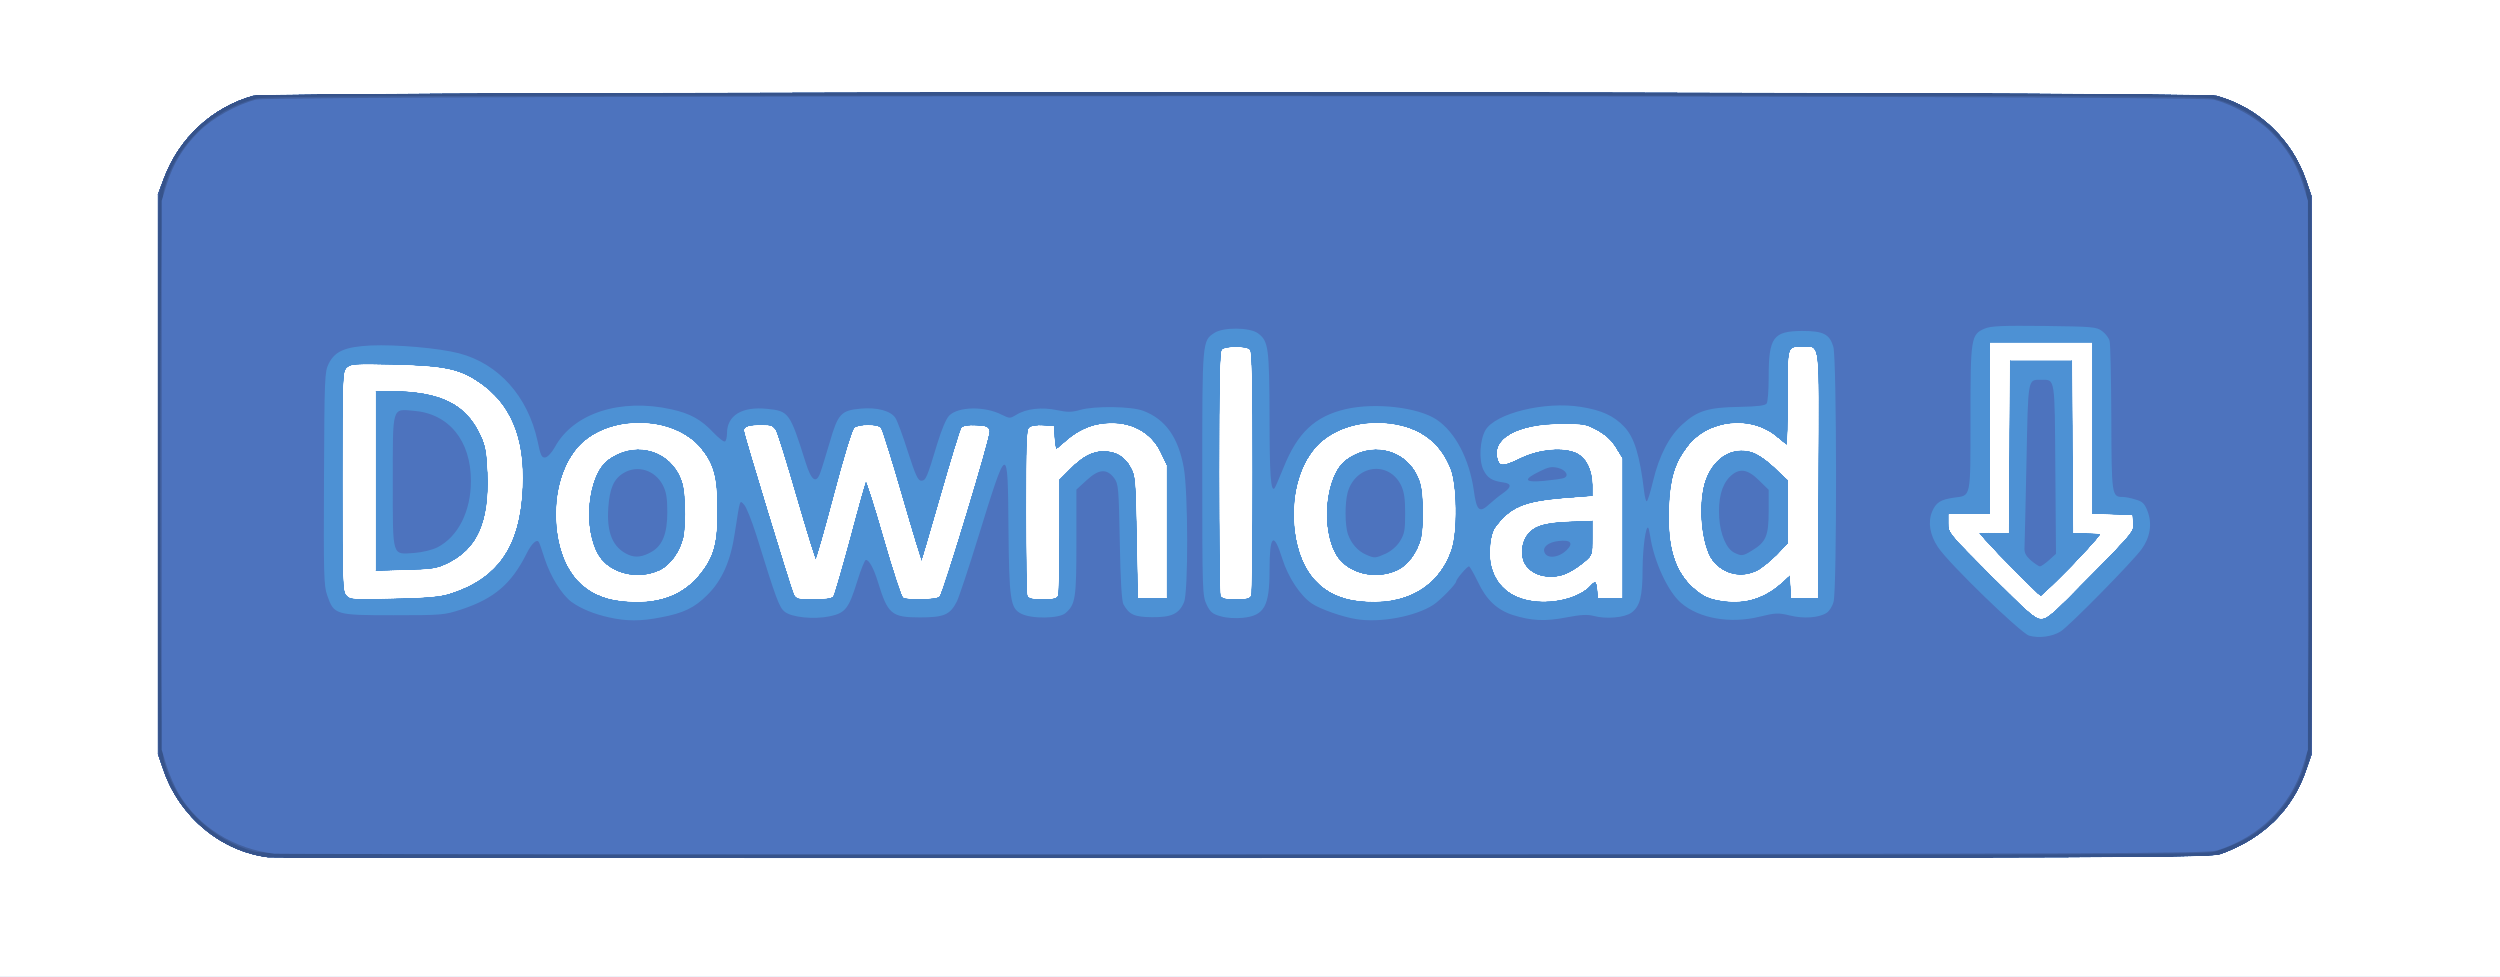
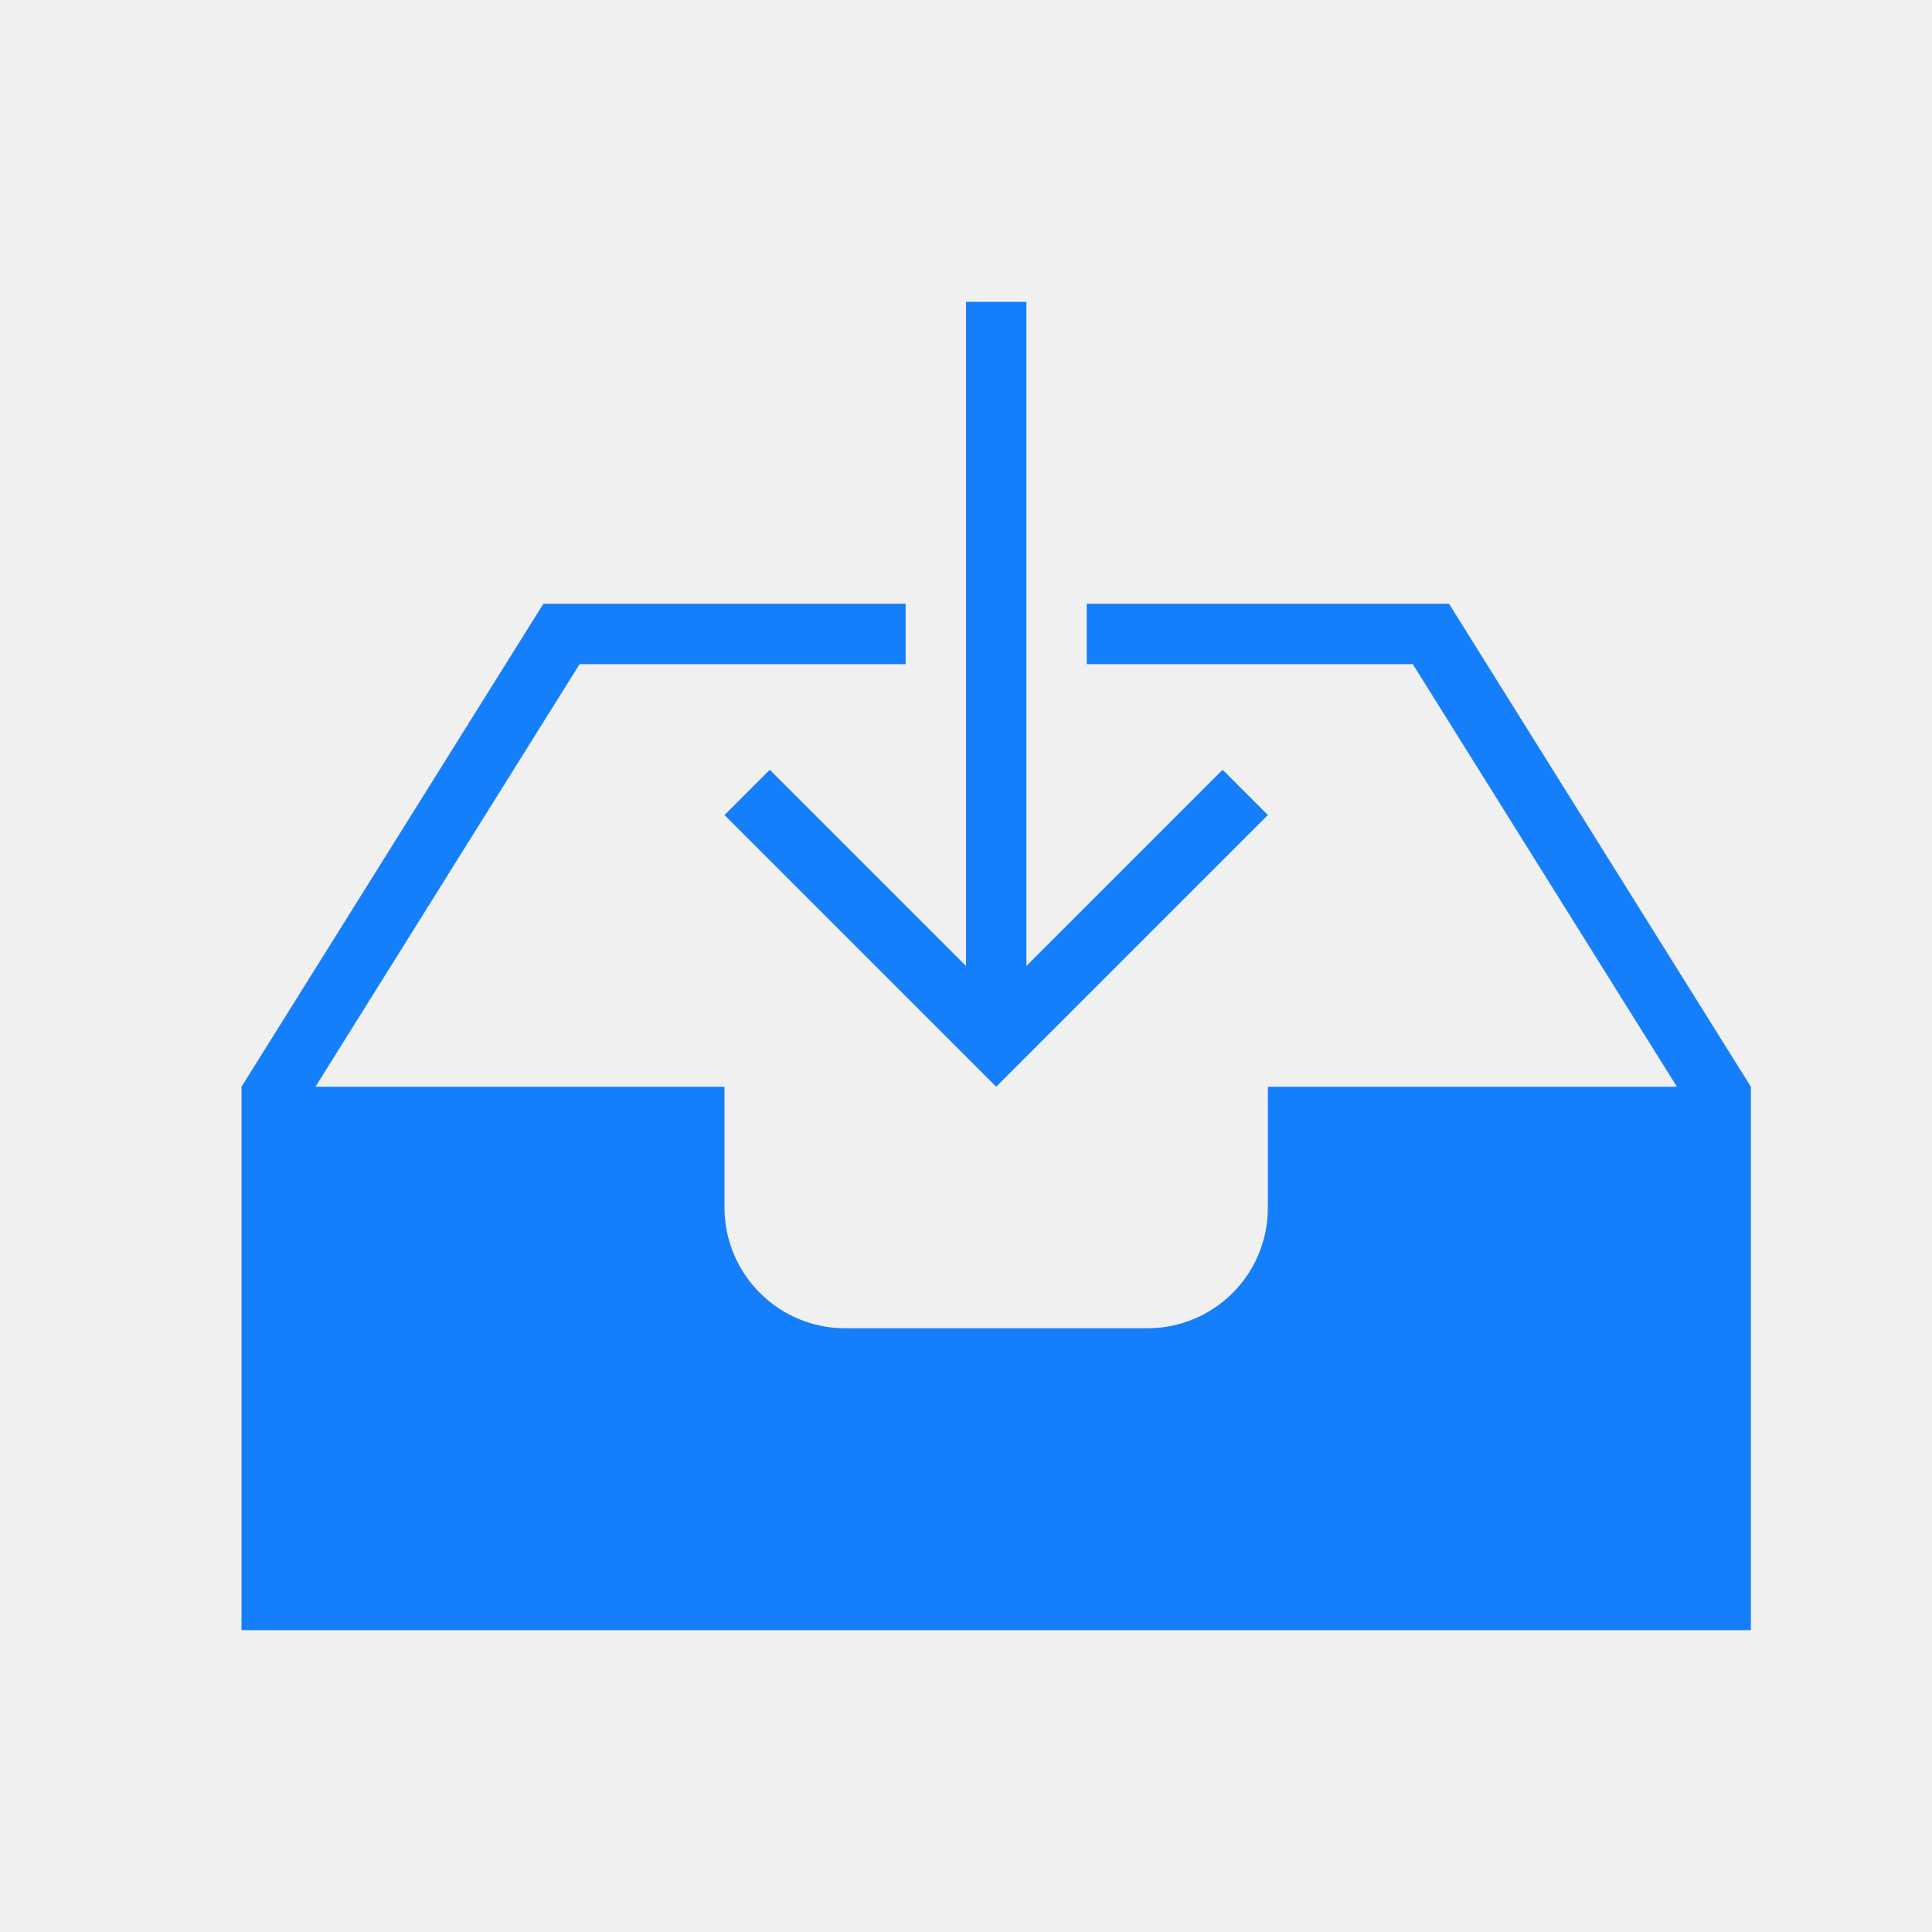
- <svg xmlns="http://www.w3.org/2000/svg" version="1.0" width="11520" height="4500" preserveAspectRatio="xMidYMid meet">
-   <rect id="backgroundrect" width="100%" height="100%" x="0" y="0" fill="none" stroke="none" />
-   <g class="currentLayer" style="">
-     <g id="layer101" fill="#36538b" stroke="none">
-       <path d="M0 2250 l0 -2250 5760 0 5760 0 0 2250 0 2250 -5760 0 -5760 0 0 -2250z" id="svg_1" />
-     </g>
-     <g id="layer102" fill="#415f9d" stroke="none" class="" opacity="1">
-       <path d="M0 2250 l0 -2250 5760 0 5760 0 0 2250 0 2250 -5760 0 -5760 0 0 -2250z m10231 1688 c60 -21 153 -68 157 -79 2 -5 10 -9 18 -9 8 0 14 -5 14 -10 0 -6 11 -15 25 -20 13 -5 36 -27 50 -49 15 -22 33 -42 41 -45 8 -3 14 -12 14 -20 0 -8 4 -16 8 -18 18 -7 77 -146 90 -211 9 -44 9 -2533 0 -2578 -12 -60 -73 -199 -90 -207 -5 -2 -8 -10 -8 -18 0 -8 -6 -17 -14 -20 -8 -3 -26 -23 -41 -45 -14 -22 -37 -44 -50 -49 -14 -5 -25 -14 -25 -20 0 -5 -6 -10 -14 -10 -8 0 -16 -4 -18 -9 -5 -13 -116 -66 -173 -82 -76 -21 -8975 -21 -9050 0 -55 16 -168 70 -173 83 -2 4 -10 8 -17 8 -7 0 -15 7 -19 15 -3 8 -12 15 -20 15 -8 0 -27 17 -43 37 -15 21 -34 46 -43 55 -29 33 -36 44 -67 108 -33 69 -41 92 -51 143 -9 42 -9 2532 0 2574 13 65 72 204 90 211 4 2 8 10 8 18 0 8 6 17 14 20 8 3 26 23 41 45 14 22 37 44 50 49 14 5 25 14 25 20 0 5 6 10 14 10 8 0 16 4 18 9 9 24 164 85 243 94 17 2 2037 4 4490 3 4113 -1 4464 -2 4506 -18z" id="svg_2" opacity="1" />
-       <path d="M1171 3924 c-200 -54 -365 -220 -416 -419 -23 -89 -23 -2541 0 -2630 51 -201 217 -367 421 -420 52 -13 559 -15 4514 -15 3961 0 4462 2 4514 15 205 54 369 217 421 420 23 89 23 2540 0 2630 -39 153 -148 293 -283 364 -44 22 -105 47 -138 56 -52 13 -552 15 -4519 14 -3853 0 -4467 -2 -4514 -15z" id="svg_3" opacity="1" />
-     </g>
-     <g id="layer103" fill="#4d73be" stroke="none" class="">
-       <path d="M0 2250 l0 -2250 5760 0 5760 0 0 2250 0 2250 -5760 0 -5760 0 0 -2250z m10233 1688 c198 -71 335 -205 398 -393 l24 -70 0 -1285 0 -1285 -24 -70 c-65 -193 -221 -342 -416 -396 -75 -21 -8975 -21 -9050 0 -189 53 -344 197 -413 384 l-27 72 0 1290 0 1290 24 70 c74 219 267 381 486 408 17 2 2037 4 4490 3 4173 -1 4463 -2 4508 -18z" id="svg_4" />
-       <path d="M1265 3934 c-187 -22 -348 -122 -440 -274 -18 -30 -44 -89 -57 -130 l-23 -75 0 -1265 0 -1265 23 -75 c30 -95 75 -170 147 -242 62 -63 177 -127 265 -149 82 -21 8938 -21 9020 0 88 22 201 86 264 149 72 72 118 147 148 242 l23 75 0 1265 0 1265 -23 75 c-59 187 -202 328 -396 389 -47 14 -438 16 -4486 17 -2439 1 -4448 0 -4465 -2z" id="svg_5" />
-     </g>
-     <g id="layer104" fill="#4d91d4" stroke="none">
-       <path d="M0 2250 l0 -2250 5760 0 5760 0 0 2250 0 2250 -5760 0 -5760 0 0 -2250z m10233 1688 c198 -71 335 -205 398 -393 l24 -70 0 -1285 0 -1285 -24 -70 c-65 -193 -221 -342 -416 -396 -75 -21 -8975 -21 -9050 0 -189 53 -344 197 -413 384 l-27 72 0 1290 0 1290 24 70 c74 219 267 381 486 408 17 2 2037 4 4490 3 4173 -1 4463 -2 4508 -18z" id="svg_6" />
-       <path d="M9350 2929 c-39 -12 -371 -333 -420 -408 -37 -55 -47 -115 -27 -163 18 -43 39 -56 102 -65 78 -10 75 6 75 -364 0 -373 2 -388 66 -415 29 -12 79 -14 274 -12 224 3 240 4 267 24 15 11 31 32 34 45 4 13 7 173 8 356 1 357 2 363 53 363 11 0 38 5 59 12 32 9 41 18 55 54 22 57 12 120 -27 174 -42 58 -335 356 -374 380 -39 24 -100 32 -145 19z m92 -348 l32 -29 -3 -388 c-3 -429 0 -414 -65 -414 -63 0 -60 -14 -68 377 -4 197 -8 373 -9 392 -2 27 4 40 29 63 18 15 37 28 42 28 5 0 24 -13 42 -29z" id="svg_7" />
-       <path d="M2807 2845 c-69 -15 -130 -40 -173 -71 -45 -33 -97 -117 -124 -199 -12 -38 -24 -73 -27 -77 -9 -16 -34 7 -56 52 -70 140 -149 208 -300 258 -80 26 -88 27 -314 27 -268 0 -274 -2 -305 -91 -16 -44 -17 -97 -15 -539 2 -468 3 -492 22 -530 29 -57 75 -77 194 -83 119 -5 313 12 406 36 183 48 317 198 362 404 14 68 19 78 36 76 11 -2 30 -23 44 -48 85 -156 302 -226 536 -174 87 19 138 47 195 108 24 25 48 44 53 40 5 -3 9 -20 9 -37 0 -83 69 -125 185 -113 100 10 105 17 177 246 27 86 49 101 68 48 7 -18 26 -82 44 -142 37 -129 52 -145 142 -153 75 -7 139 10 160 43 9 13 35 84 58 157 35 108 46 132 61 132 21 0 26 -11 75 -174 19 -62 40 -112 54 -126 42 -42 164 -44 242 -4 37 18 38 18 68 0 45 -28 117 -36 187 -21 48 10 67 10 106 -1 66 -19 235 -17 291 4 103 39 162 123 187 263 20 112 21 571 1 619 -23 54 -58 70 -148 69 -81 -1 -104 -11 -131 -59 -8 -13 -14 -112 -17 -287 -5 -251 -6 -268 -26 -295 -34 -45 -71 -42 -127 10 l-47 43 0 243 c0 257 -4 286 -50 326 -29 26 -159 28 -206 2 -48 -25 -54 -65 -57 -391 -3 -399 -4 -399 -139 38 -44 143 -89 278 -99 298 -31 61 -59 73 -169 73 -132 0 -149 -14 -195 -165 -19 -61 -40 -100 -55 -100 -5 0 -23 44 -40 99 -39 126 -55 146 -127 161 -73 15 -174 5 -207 -21 -25 -20 -38 -53 -131 -354 -21 -66 -46 -129 -56 -139 -21 -23 -18 -31 -43 130 -19 129 -59 219 -127 286 -59 59 -111 84 -215 103 -90 18 -158 18 -237 0z m197 -303 c49 -29 71 -84 71 -182 0 -66 -5 -94 -21 -125 -36 -69 -117 -94 -181 -55 -45 27 -64 71 -70 160 -8 116 21 184 92 216 33 15 66 11 109 -14z m-988 -20 c95 -49 154 -166 154 -306 0 -186 -102 -310 -263 -323 -102 -9 -97 -24 -97 327 0 352 -5 335 99 328 39 -3 83 -14 107 -26z" id="svg_8" />
-       <path d="M6250 2853 c-64 -10 -169 -47 -205 -72 -53 -36 -109 -120 -136 -206 -40 -128 -59 -112 -59 53 0 166 -24 209 -124 219 -32 3 -74 1 -100 -7 -38 -10 -49 -19 -66 -54 -19 -41 -20 -60 -20 -604 0 -612 0 -612 56 -648 41 -27 163 -26 201 2 48 36 52 64 53 389 0 263 6 343 23 325 3 -3 21 -45 41 -94 65 -163 146 -238 288 -271 137 -31 332 -8 417 48 86 57 151 180 172 325 13 97 26 108 72 65 18 -16 47 -40 65 -52 38 -27 38 -43 -1 -48 -52 -7 -74 -21 -92 -59 -21 -45 -16 -137 10 -182 46 -78 275 -134 440 -107 95 15 152 41 200 92 46 49 71 130 91 296 3 26 8 47 12 47 4 0 17 -41 29 -92 28 -118 75 -209 136 -263 68 -62 119 -78 261 -80 88 -2 120 -6 127 -16 5 -8 9 -61 9 -119 0 -186 20 -214 155 -215 97 0 126 15 143 73 16 52 17 1119 1 1175 -5 20 -20 44 -32 51 -35 23 -106 28 -170 12 -54 -13 -66 -12 -140 6 -134 33 -277 8 -360 -63 -61 -52 -125 -190 -143 -309 -3 -19 -7 -37 -9 -38 -11 -12 -25 90 -26 188 0 129 -12 174 -51 203 -31 23 -118 31 -175 15 -27 -7 -58 -6 -125 7 -97 19 -161 16 -247 -11 -73 -24 -122 -70 -161 -153 -19 -39 -37 -71 -41 -71 -9 0 -59 59 -59 69 0 12 -72 86 -105 108 -83 54 -246 84 -355 66z m136 -302 c25 -12 50 -33 65 -57 21 -34 24 -51 24 -129 0 -69 -5 -99 -19 -129 -57 -115 -210 -94 -246 33 -13 48 -13 150 1 192 15 43 45 78 84 95 39 17 42 17 91 -5z m833 -16 c33 -32 19 -49 -37 -42 -47 5 -75 28 -65 52 11 31 65 26 102 -10z m854 2 c65 -39 77 -68 77 -181 l0 -99 -44 -43 c-54 -54 -93 -59 -136 -16 -37 38 -53 101 -48 187 5 79 34 145 70 162 33 16 39 16 81 -10z m-867 -334 c26 -10 10 -38 -27 -47 -29 -7 -44 -4 -84 16 -78 38 -72 52 19 44 42 -4 84 -10 92 -13z" id="svg_9" />
-     </g>
-     <g id="layer105" fill="#ffffff" stroke="none" class="selected" opacity="1" filter="url(#f023)">
-       <path d="M0 2250 l0 -2250 5760 0 5760 0 0 2250 0 2250 -5760 0 -5760 0 0 -2250z m10233 1688 c198 -71 335 -205 398 -393 l24 -70 0 -1285 0 -1285 -24 -70 c-65 -193 -221 -342 -416 -396 -75 -21 -8975 -21 -9050 0 -189 53 -344 197 -413 384 l-27 72 0 1290 0 1290 24 70 c74 219 267 381 486 408 17 2 2037 4 4490 3 4173 -1 4463 -2 4508 -18z" id="svg_10" opacity="1" filter="url(#f023)" />
-       <path d="M9177 2652 c-194 -194 -197 -198 -197 -240 l0 -42 95 0 95 0 0 -395 0 -395 235 0 235 0 0 395 0 394 93 3 92 3 3 37 c3 35 -3 43 -194 237 -173 177 -200 201 -228 201 -27 0 -56 -25 -229 -198z m377 -49 c76 -79 133 -143 125 -144 -8 -1 -39 -2 -69 -3 l-55 -1 -3 -397 -2 -398 -145 0 -145 0 -2 398 -3 397 -67 -1 c-38 -1 -68 1 -68 3 0 12 275 293 284 291 6 -2 74 -67 150 -145z" id="svg_11" opacity="1" filter="url(#f023)" />
-       <path d="M2861 2768 c-167 -19 -266 -127 -292 -317 -20 -151 17 -302 97 -391 135 -150 437 -146 563 7 58 71 75 132 75 278 1 152 -14 214 -73 291 -81 108 -205 152 -370 132z m176 -137 c53 -24 98 -86 114 -155 6 -30 10 -95 7 -148 -3 -77 -9 -105 -29 -144 -62 -120 -215 -151 -328 -66 -96 72 -120 321 -42 445 53 82 178 113 278 68z" id="svg_12" opacity="1" filter="url(#f023)" />
-       <path d="M6261 2768 c-167 -19 -266 -127 -292 -317 -20 -151 17 -302 97 -390 86 -96 248 -135 397 -96 106 28 178 92 219 195 30 75 33 286 5 371 -58 174 -215 262 -426 237z m176 -137 c53 -24 98 -86 114 -155 6 -30 10 -95 7 -148 -3 -77 -9 -105 -29 -144 -62 -120 -215 -151 -328 -66 -96 72 -120 321 -42 445 53 82 178 113 278 68z" id="svg_13" opacity="1" filter="url(#f023)" />
-       <path d="M7067 2768 c-109 -14 -177 -75 -196 -173 -10 -54 0 -136 21 -164 69 -93 130 -118 316 -134 l132 -10 0 -51 c-1 -72 -29 -128 -75 -150 -59 -28 -171 -19 -256 22 -75 36 -94 39 -103 16 -38 -99 83 -169 294 -169 98 0 109 2 160 30 39 22 63 44 85 79 l30 49 0 321 0 321 -55 0 -55 0 -3 -37 c-4 -42 -11 -47 -35 -20 -47 52 -162 83 -260 70z m163 -128 c22 -11 55 -34 75 -51 35 -31 35 -32 35 -111 l0 -80 -107 4 c-123 4 -174 22 -204 72 -22 36 -24 91 -5 124 33 61 130 81 206 42z" id="svg_14" opacity="1" filter="url(#f023)" />
-       <path d="M7945 2769 c-67 -9 -96 -22 -139 -60 -86 -75 -120 -188 -114 -369 6 -135 27 -205 85 -281 94 -124 292 -145 411 -44 22 19 43 35 46 35 3 0 6 -99 6 -219 0 -243 -4 -231 69 -231 76 0 72 -42 69 590 l-3 565 -60 0 -60 0 -3 -53 -3 -53 -39 35 c-77 70 -166 98 -265 85z m153 -138 c20 -10 61 -43 90 -72 l52 -54 0 -146 0 -147 -63 -59 c-39 -37 -79 -63 -104 -71 -90 -27 -175 23 -214 127 -39 106 -22 306 32 376 51 64 134 83 207 46z" id="svg_15" opacity="1" filter="url(#f023)" />
-       <path d="M1598 2743 c-17 -18 -18 -58 -18 -525 0 -490 1 -505 20 -523 18 -16 37 -17 222 -13 226 6 292 20 381 79 147 97 214 256 204 484 -12 273 -113 420 -337 490 -41 13 -104 19 -255 22 -188 5 -201 4 -217 -14z m462 -144 c141 -67 197 -192 188 -419 -4 -96 -9 -124 -30 -171 -68 -149 -186 -208 -420 -209 l-68 0 0 416 0 416 138 -4 c123 -3 143 -6 192 -29z" id="svg_16" opacity="1" filter="url(#f023)" />
-       <path d="M3660 2738 c-15 -33 -230 -740 -230 -754 0 -17 24 -24 81 -24 40 0 51 4 62 23 8 12 51 151 97 310 46 158 86 287 89 287 3 0 42 -134 85 -298 46 -174 85 -302 94 -309 20 -17 107 -17 120 0 5 6 50 148 98 315 48 166 89 300 91 298 2 -2 42 -138 89 -302 47 -164 90 -305 96 -312 8 -8 30 -12 67 -10 50 3 56 6 59 26 4 24 -213 738 -230 760 -12 13 -145 17 -166 4 -6 -5 -47 -128 -89 -275 -42 -147 -80 -264 -83 -260 -4 5 -37 123 -74 263 -38 140 -73 261 -78 268 -7 8 -38 12 -89 12 -73 0 -80 -2 -89 -22z" id="svg_17" opacity="1" filter="url(#f023)" />
-       <path d="M4736 2744 c-3 -9 -6 -183 -6 -389 0 -310 2 -375 14 -384 8 -7 36 -11 63 -9 l48 3 3 53 c2 28 6 52 9 52 3 0 23 -16 44 -35 55 -49 114 -76 181 -82 116 -11 211 39 256 135 l27 57 0 305 0 305 -65 0 -65 0 -5 -280 c-5 -267 -6 -282 -28 -322 -26 -50 -70 -76 -127 -76 -52 0 -97 24 -157 84 l-48 48 0 260 c0 143 -3 266 -6 275 -5 12 -21 16 -69 16 -48 0 -64 -4 -69 -16z" id="svg_18" opacity="1" filter="url(#f023)" />
-       <path d="M5626 2744 c-3 -9 -6 -264 -6 -568 0 -416 3 -555 12 -564 7 -7 35 -12 63 -12 28 0 56 5 63 12 9 9 12 148 12 564 0 304 -3 559 -6 568 -5 12 -21 16 -69 16 -48 0 -64 -4 -69 -16z" id="svg_19" opacity="1" filter="url(#f023)" />
+ <svg xmlns="http://www.w3.org/2000/svg" height="32px" version="1.1" viewBox="0 0 32 32" width="32px">
+   <defs />
+   <g fill="none" fill-rule="evenodd" id="Page-1" stroke="none" stroke-width="1">
+     <g fill="#157EFB" id="icon-92-inbox-download">
+       <path d="M16,16 L12.75,12.75 L12,13.5 L16.5,18 L21,13.5 L20.25,12.75 L17,16 L17,5 L16,5 L16,16 L16,16 L16,16 Z M21,18 L27.775,18 L27.775,18 L23.4,11 L18,11 L18,10 L24,10 L29,18 L29,19 L29,27 L4,27 L4,18 L9,10 L15,10 L15,11 L9.6,11 L5.225,18 L12,18 L12,20 C12,21.105 12.896,22 13.997,22 L19.003,22 C20.106,22 21,21.112 21,20 L21,18 L21,18 Z" id="inbox-download" />
    </g>
  </g>
-   <defs>
-     <filter id="f023" x="0" y="0" width="1" height="1" color-interpolation-filters="sRGB">
-       <feConvolveMatrix targetY="1" targetX="1" in="SourceGraphic" divisor="1" kernelMatrix="0 -0.3 0 -0.3 2.2 -0.3 0 -0.3 0" order="3 3" result="result1" />
-       <feBlend in2="SourceGraphic" mode="normal" result="result2" />
-     </filter>
-   </defs>
</svg>
